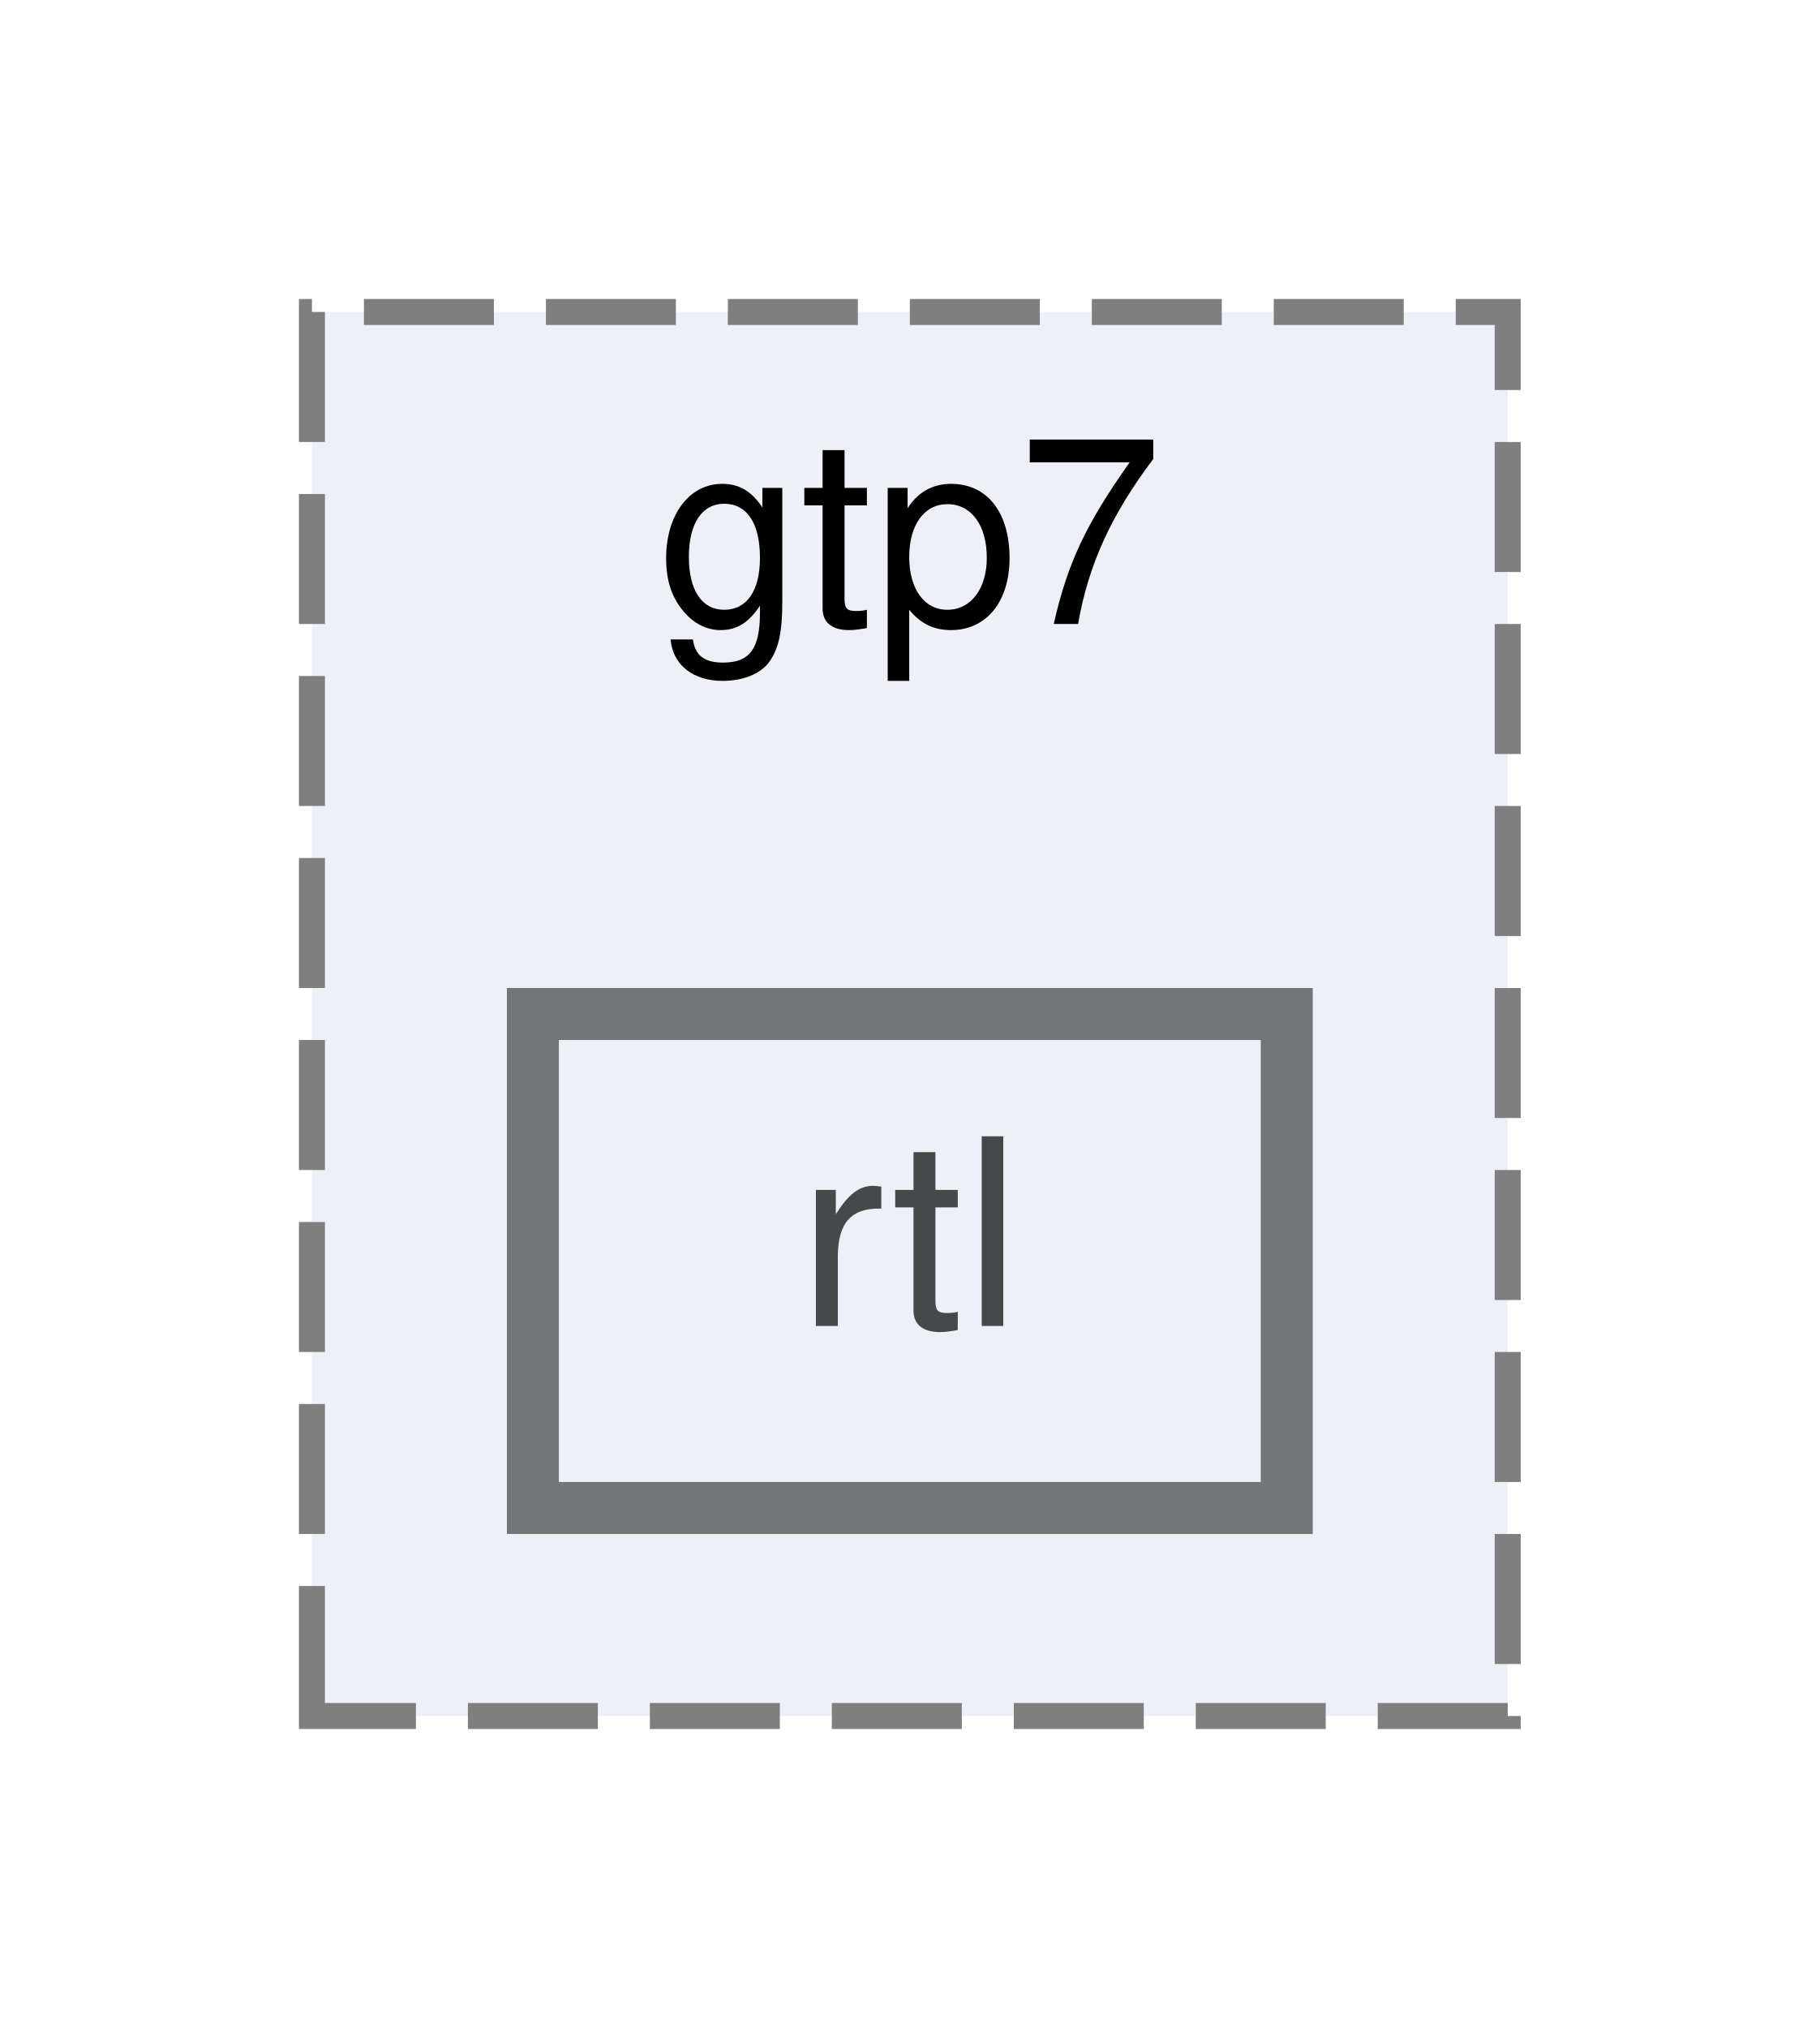
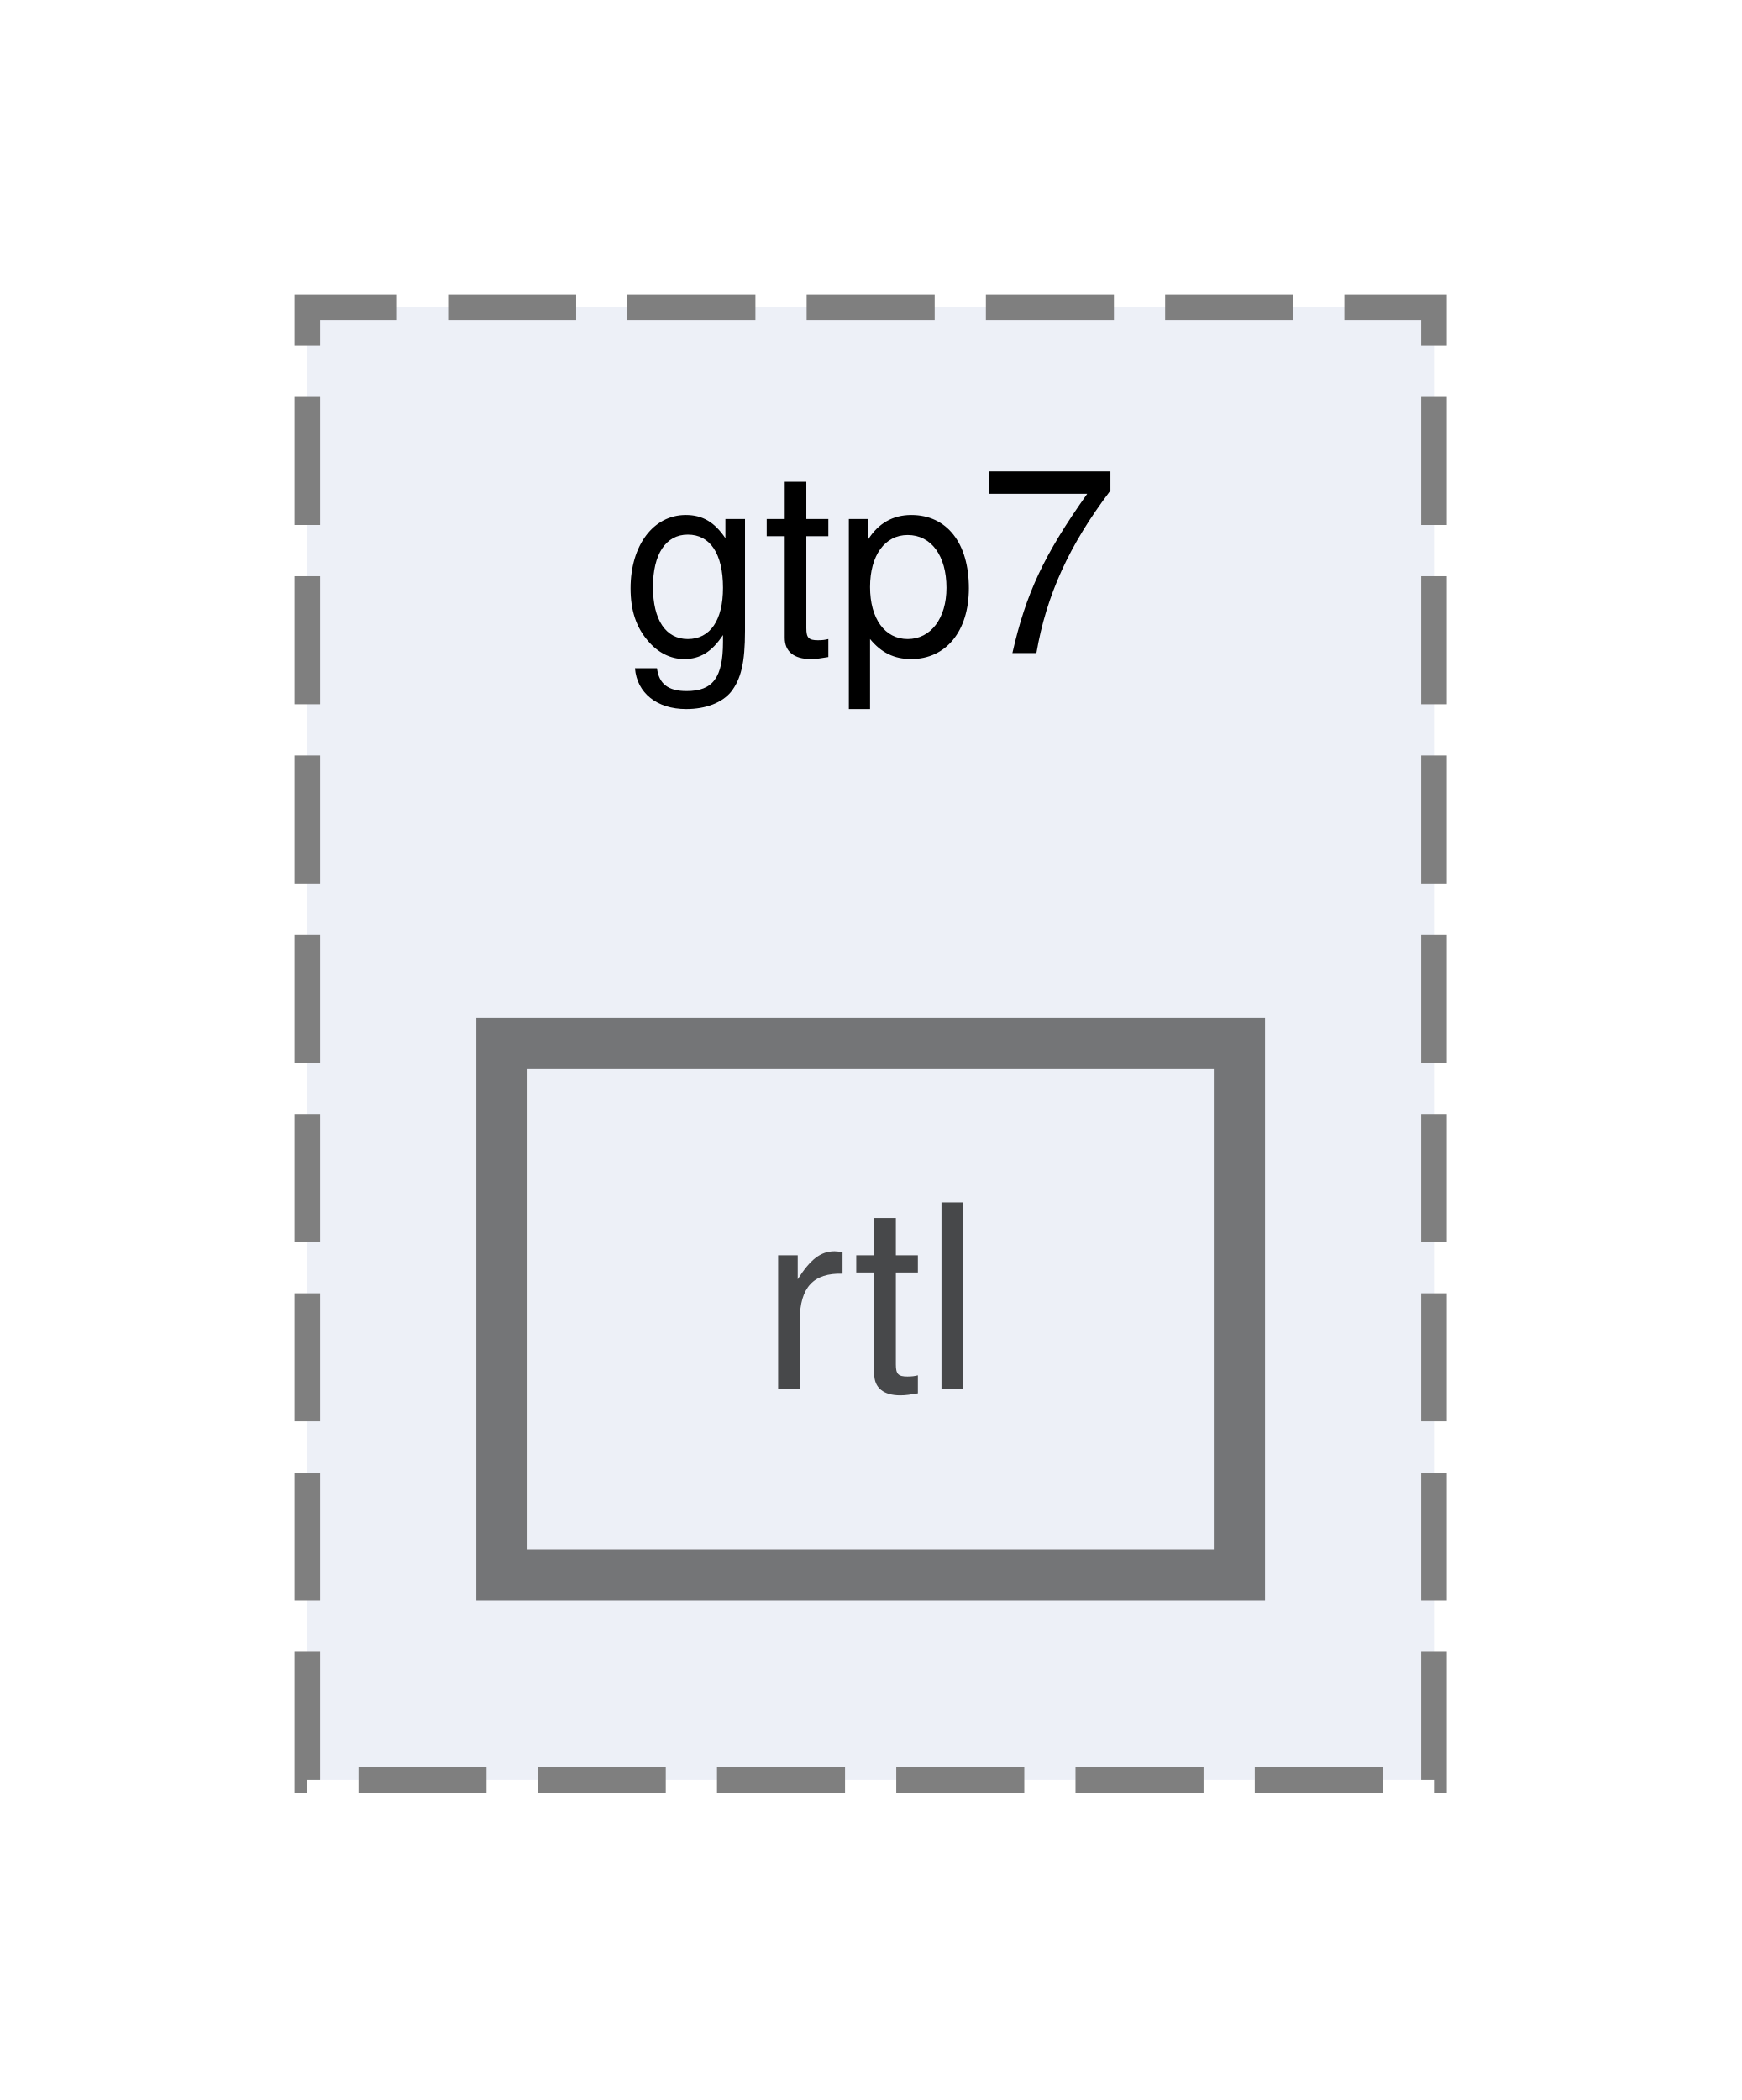
- <svg xmlns="http://www.w3.org/2000/svg" xmlns:xlink="http://www.w3.org/1999/xlink" width="70pt" height="78pt" viewBox="0.00 0.00 70.00 78.00">
+ <svg xmlns="http://www.w3.org/2000/svg" xmlns:xlink="http://www.w3.org/1999/xlink" width="68pt" height="82pt" viewBox="0.00 0.00 68.00 82.00">
  <svg id="main" version="1.1" xml:space="preserve">
    <style type="text/css">
.node, .edge {opacity: 0.7;}
.node.selected, .edge.selected {opacity: 1;}
.edge:hover path { stroke: red; }
.edge:hover polygon { stroke: red; fill: red; }
</style>
    <svg id="graph" class="graph">
-       <g id="graph0" class="graph" transform="scale(1 1) rotate(0) translate(4 74)">
+       <g id="graph0" class="graph" transform="scale(1 1) rotate(0) translate(4 77.5)">
        <g id="clust1" class="cluster">
          <g id="a_clust1">
            <a xlink:href="dir_0a06205b740442c91f53450797799097.html" target="_top" xlink:title="gtp7">
-               <polygon fill="#edf0f7" stroke="#7f7f7f" stroke-dasharray="5,2" points="8,-8 8,-62 54,-62 54,-8 8,-8" />
-               <text text-anchor="middle" x="31" y="-50" font-family="Helvetica,sans-Serif" font-size="10.00">gtp7</text>
+               <polygon fill="#edf0f7" stroke="#7f7f7f" stroke-dasharray="5,2" points="8,-8 8,-65.5 52,-65.5 52,-8 8,-8" />
+               <text xml:space="preserve" text-anchor="middle" x="30" y="-52" font-family="Helvetica,sans-Serif" font-size="10.00">gtp7</text>
            </a>
          </g>
        </g>
        <g id="node1" class="node">
          <g id="a_node1">
            <a xlink:href="dir_81060a210b8d0d304d8060c3a58bb8f2.html" target="_top" xlink:title="rtl">
-               <polygon fill="#edf0f7" stroke="#404040" stroke-width="2" points="45.5,-35 16.5,-35 16.5,-16 45.5,-16 45.5,-35" />
-               <text text-anchor="middle" x="31" y="-23" font-family="Helvetica,sans-Serif" font-size="10.00">rtl</text>
+               <polygon fill="#edf0f7" stroke="#404040" stroke-width="2" points="44.4,-36.75 15.6,-36.75 15.6,-16 44.4,-16 44.4,-36.75" />
+               <text xml:space="preserve" text-anchor="middle" x="30" y="-23.25" font-family="Helvetica,sans-Serif" font-size="10.00">rtl</text>
            </a>
          </g>
        </g>
      </g>
    </svg>
  </svg>
  <style type="text/css">

[data-mouse-over-selected='false'] { opacity: 0.7; }
[data-mouse-over-selected='true']  { opacity: 1.0; }

</style>
</svg>
